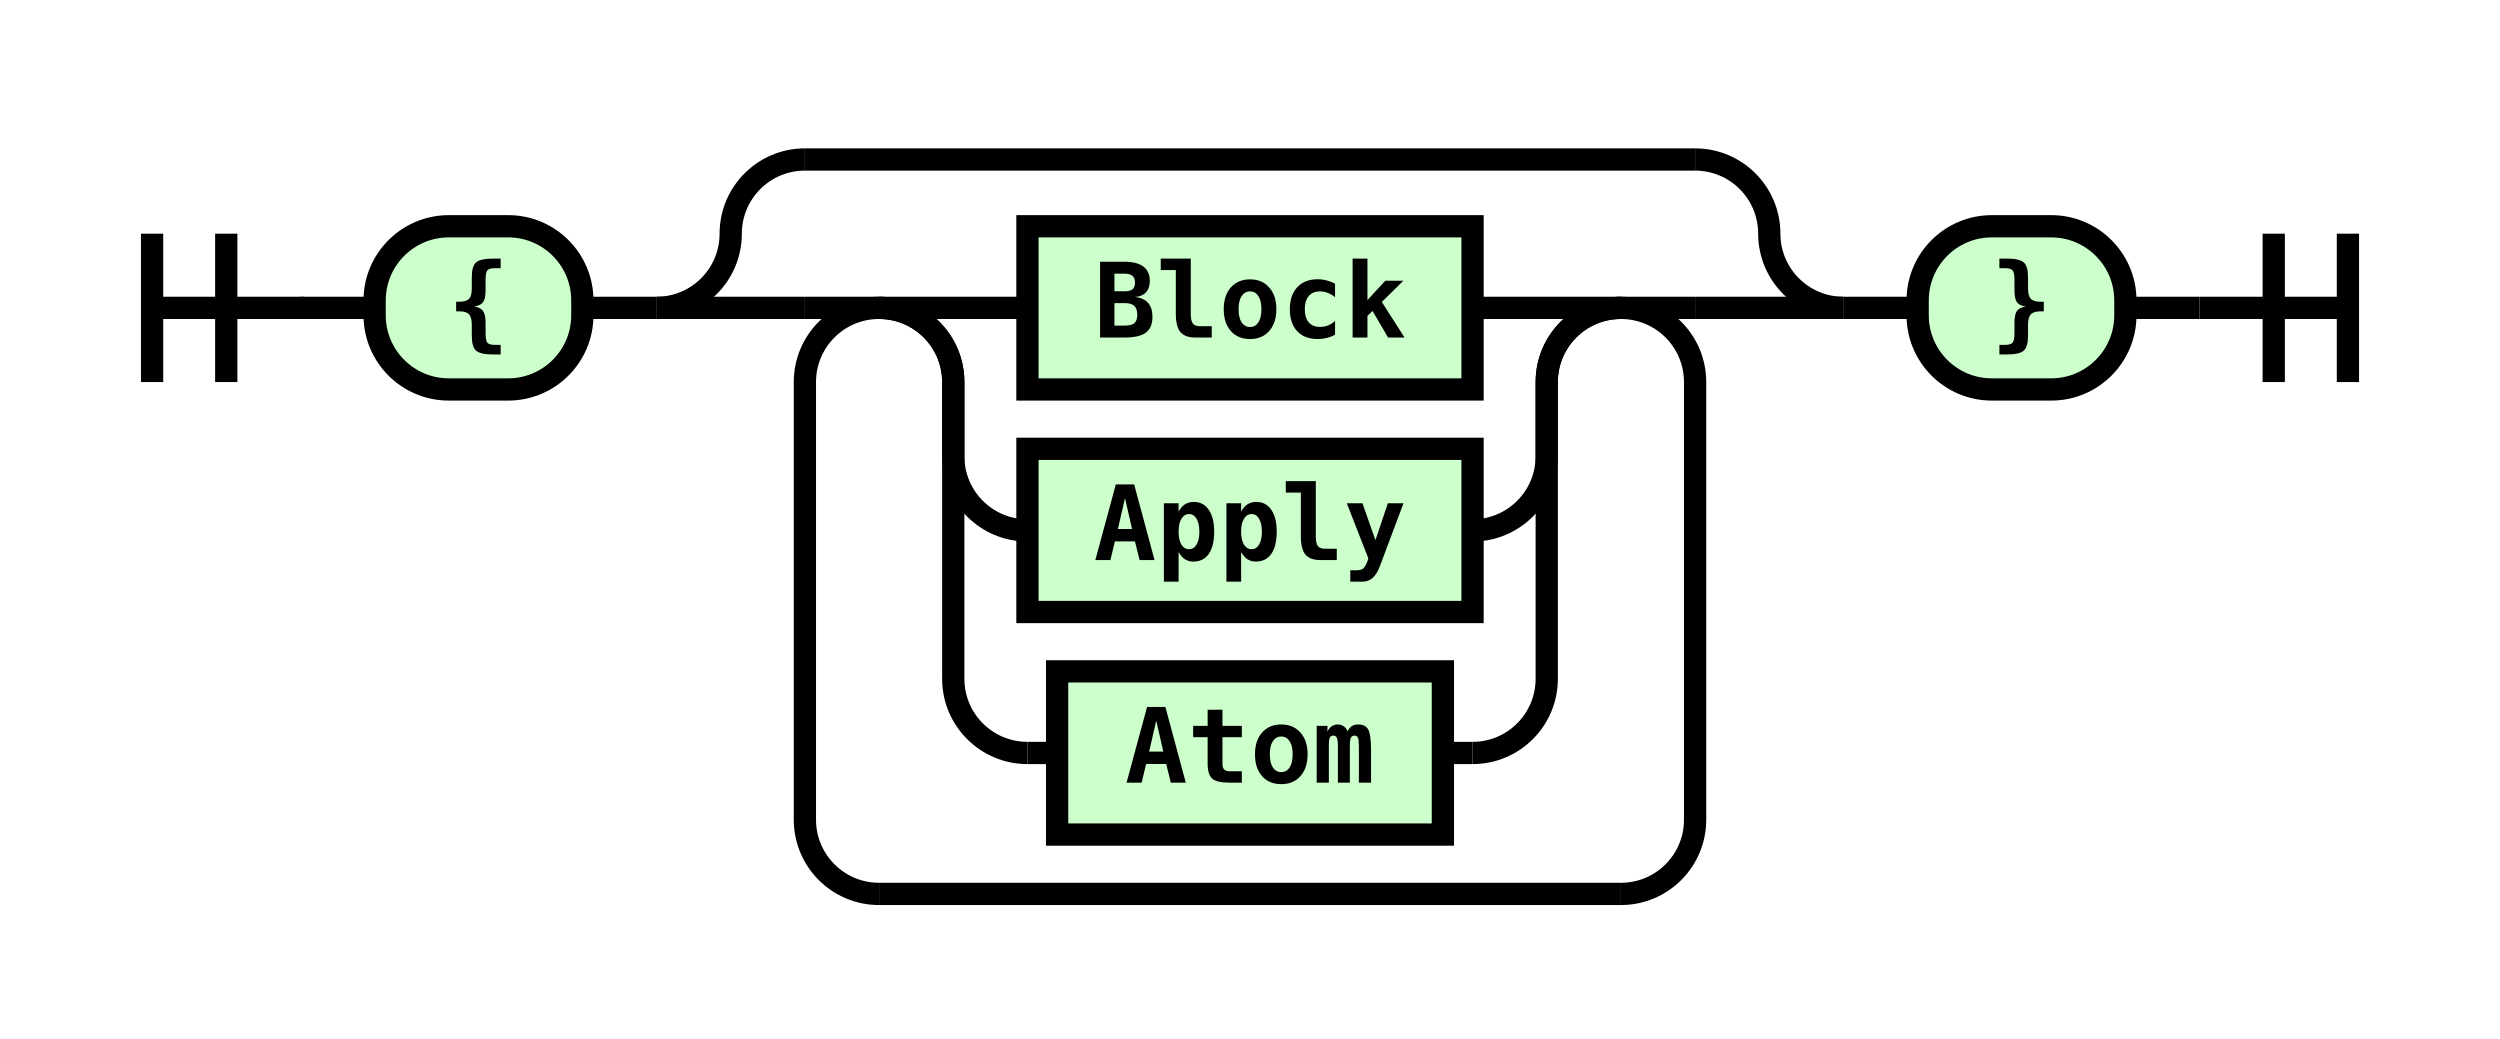
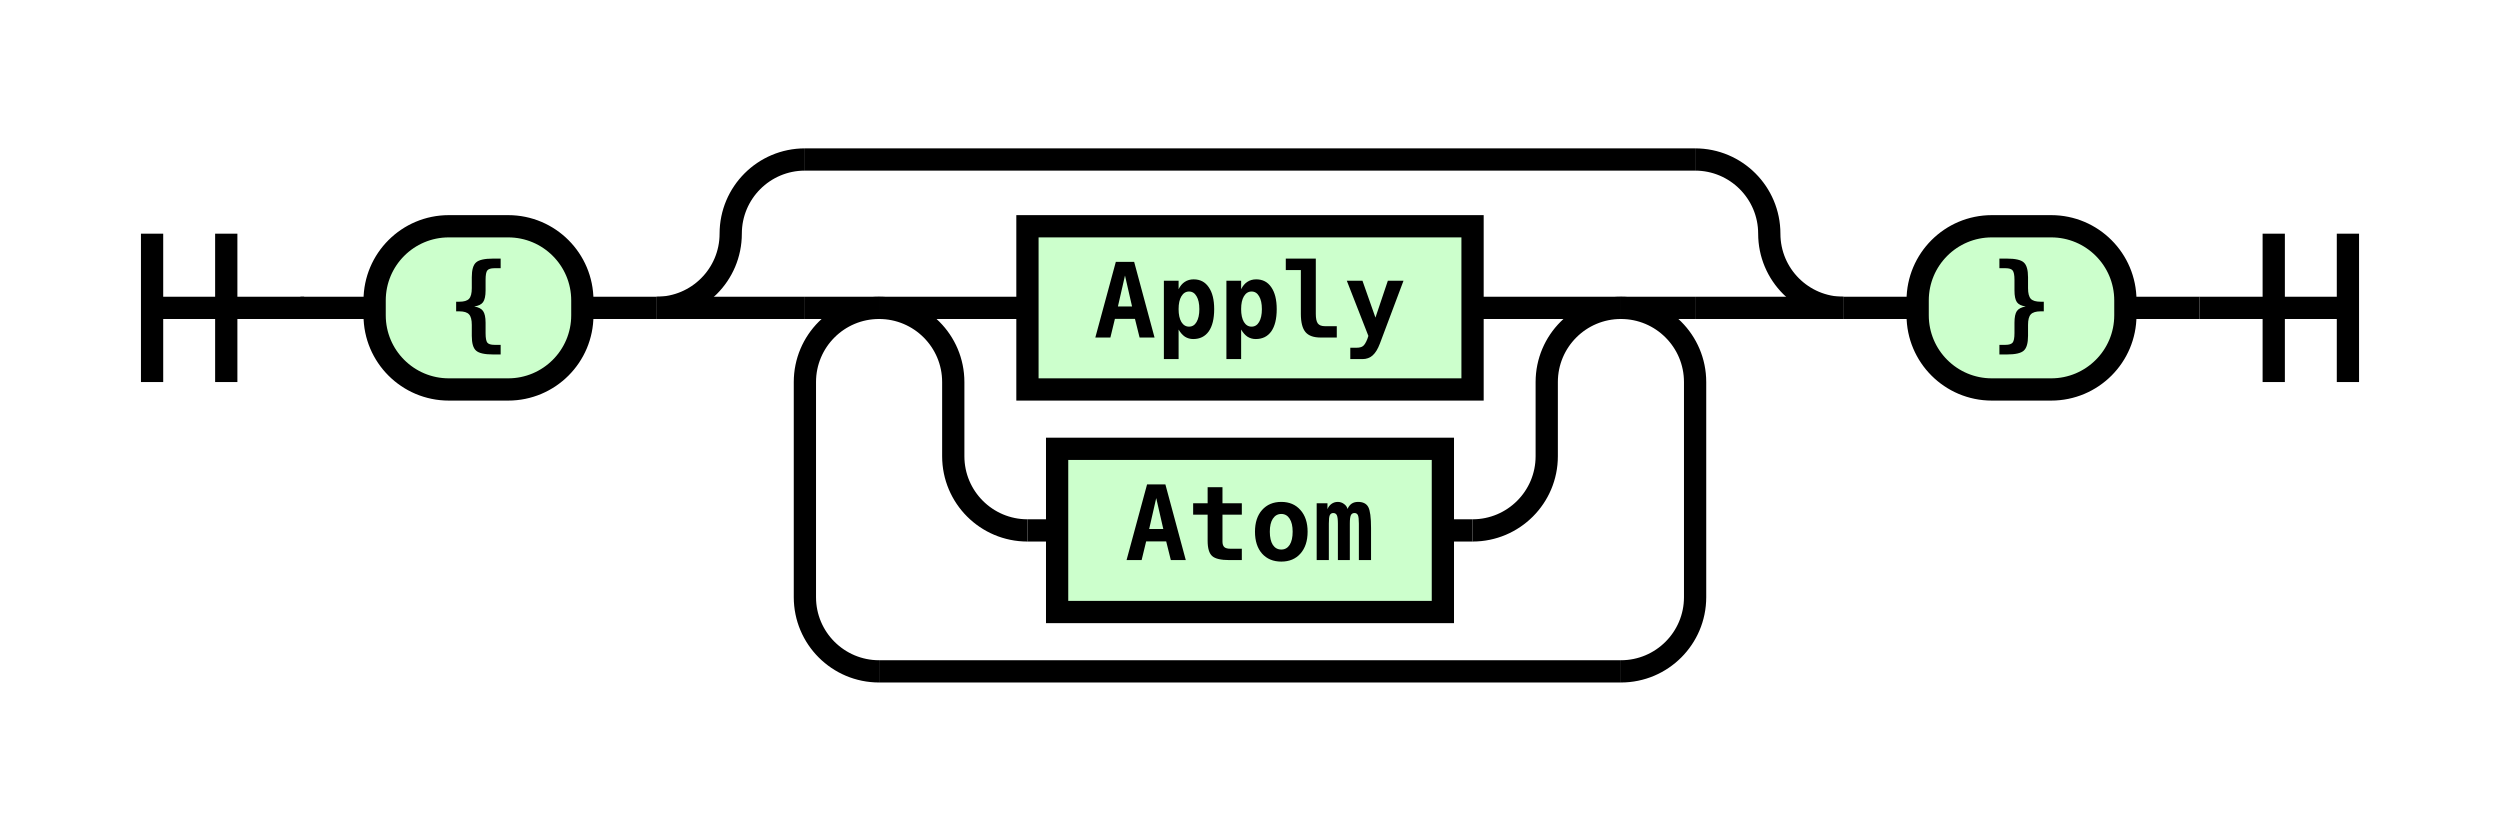
- <svg xmlns="http://www.w3.org/2000/svg" version="1.1" class="railroad-diagram" width="337" height="140" viewBox="0 0 337 140">
+ <svg xmlns="http://www.w3.org/2000/svg" version="1.1" class="railroad-diagram" width="337" height="110" viewBox="0 0 337 110">
  <defs>
    <style type="text/css"> svg.railroad-diagram {
  background-color: hsl(30,20%,95%);
}
svg.railroad-diagram path {
  stroke-width: 3;
  stroke: black;
  fill: none;
}
svg.railroad-diagram text {
  font: bold 14px monospace;
  text-anchor: middle;
  cursor: pointer;
}
svg.railroad-diagram text.label {
  text-anchor: start;
}
svg.railroad-diagram text.comment {
  font: italic 12px monospace;
}
svg.railroad-diagram rect {
  stroke-width: 3;
  stroke: black;
  fill: hsl(120,100%,90%);
}
 </style>
  </defs>
  <g transform="translate(.5 .5)">
    <path d="M 20 31 v 20 m 10 -20 v 20 m -10 -10 h 20.5" />
    <g>
      <path d="M40 41h0" />
      <path d="M296 41h0" />
      <path d="M40 41h10" />
      <g>
        <path d="M50 41h0" />
        <path d="M78 41h0" />
        <rect x="50" y="30" width="28" height="22" rx="10" ry="10" />
        <text x="64" y="45">{</text>
      </g>
      <path d="M78 41h10" />
      <g>
        <path d="M88 41h0" />
        <path d="M248 41h0" />
        <path d="M88 41a10 10 0 0 0 10 -10v0a10 10 0 0 1 10 -10" />
        <g>
          <path d="M108 21h120" />
        </g>
        <path d="M228 21a10 10 0 0 1 10 10v0a10 10 0 0 0 10 10" />
        <path d="M88 41h20" />
        <g>
          <path d="M108 41h0" />
          <path d="M228 41h0" />
          <path d="M108 41h10" />
          <g>
            <path d="M118 41h0" />
            <path d="M218 41h0" />
            <path d="M118 41h20" />
            <g>
              <path d="M138 41h0" />
              <path d="M198 41h0" />
              <rect x="138" y="30" width="60" height="22" />
-               <text x="168" y="45">Block</text>
+               <text x="168" y="45">Apply</text>
            </g>
            <path d="M198 41h20" />
            <path d="M118 41a10 10 0 0 1 10 10v10a10 10 0 0 0 10 10" />
            <g>
-               <path d="M138 71h0" />
-               <path d="M198 71h0" />
-               <rect x="138" y="60" width="60" height="22" />
-               <text x="168" y="75">Apply</text>
+               <path d="M138 71h4" />
+               <path d="M194 71h4" />
+               <rect x="142" y="60" width="52" height="22" />
+               <text x="168" y="75">Atom</text>
            </g>
            <path d="M198 71a10 10 0 0 0 10 -10v-10a10 10 0 0 1 10 -10" />
-             <path d="M118 41a10 10 0 0 1 10 10v40a10 10 0 0 0 10 10" />
-             <g>
-               <path d="M138 101h4" />
-               <path d="M194 101h4" />
-               <rect x="142" y="90" width="52" height="22" />
-               <text x="168" y="105">Atom</text>
-             </g>
-             <path d="M198 101a10 10 0 0 0 10 -10v-40a10 10 0 0 1 10 -10" />
          </g>
          <path d="M218 41h10" />
-           <path d="M118 41a10 10 0 0 0 -10 10v59a10 10 0 0 0 10 10" />
+           <path d="M118 41a10 10 0 0 0 -10 10v29a10 10 0 0 0 10 10" />
          <g>
-             <path d="M118 120h100" />
+             <path d="M118 90h100" />
          </g>
-           <path d="M218 120a10 10 0 0 0 10 -10v-59a10 10 0 0 0 -10 -10" />
+           <path d="M218 90a10 10 0 0 0 10 -10v-29a10 10 0 0 0 -10 -10" />
        </g>
        <path d="M228 41h20" />
      </g>
      <path d="M248 41h10" />
      <g>
        <path d="M258 41h0" />
        <path d="M286 41h0" />
        <rect x="258" y="30" width="28" height="22" rx="10" ry="10" />
        <text x="272" y="45">}</text>
      </g>
      <path d="M286 41h10" />
    </g>
    <path d="M 296 41 h 20 m -10 -10 v 20 m 10 -20 v 20" />
  </g>
</svg>
